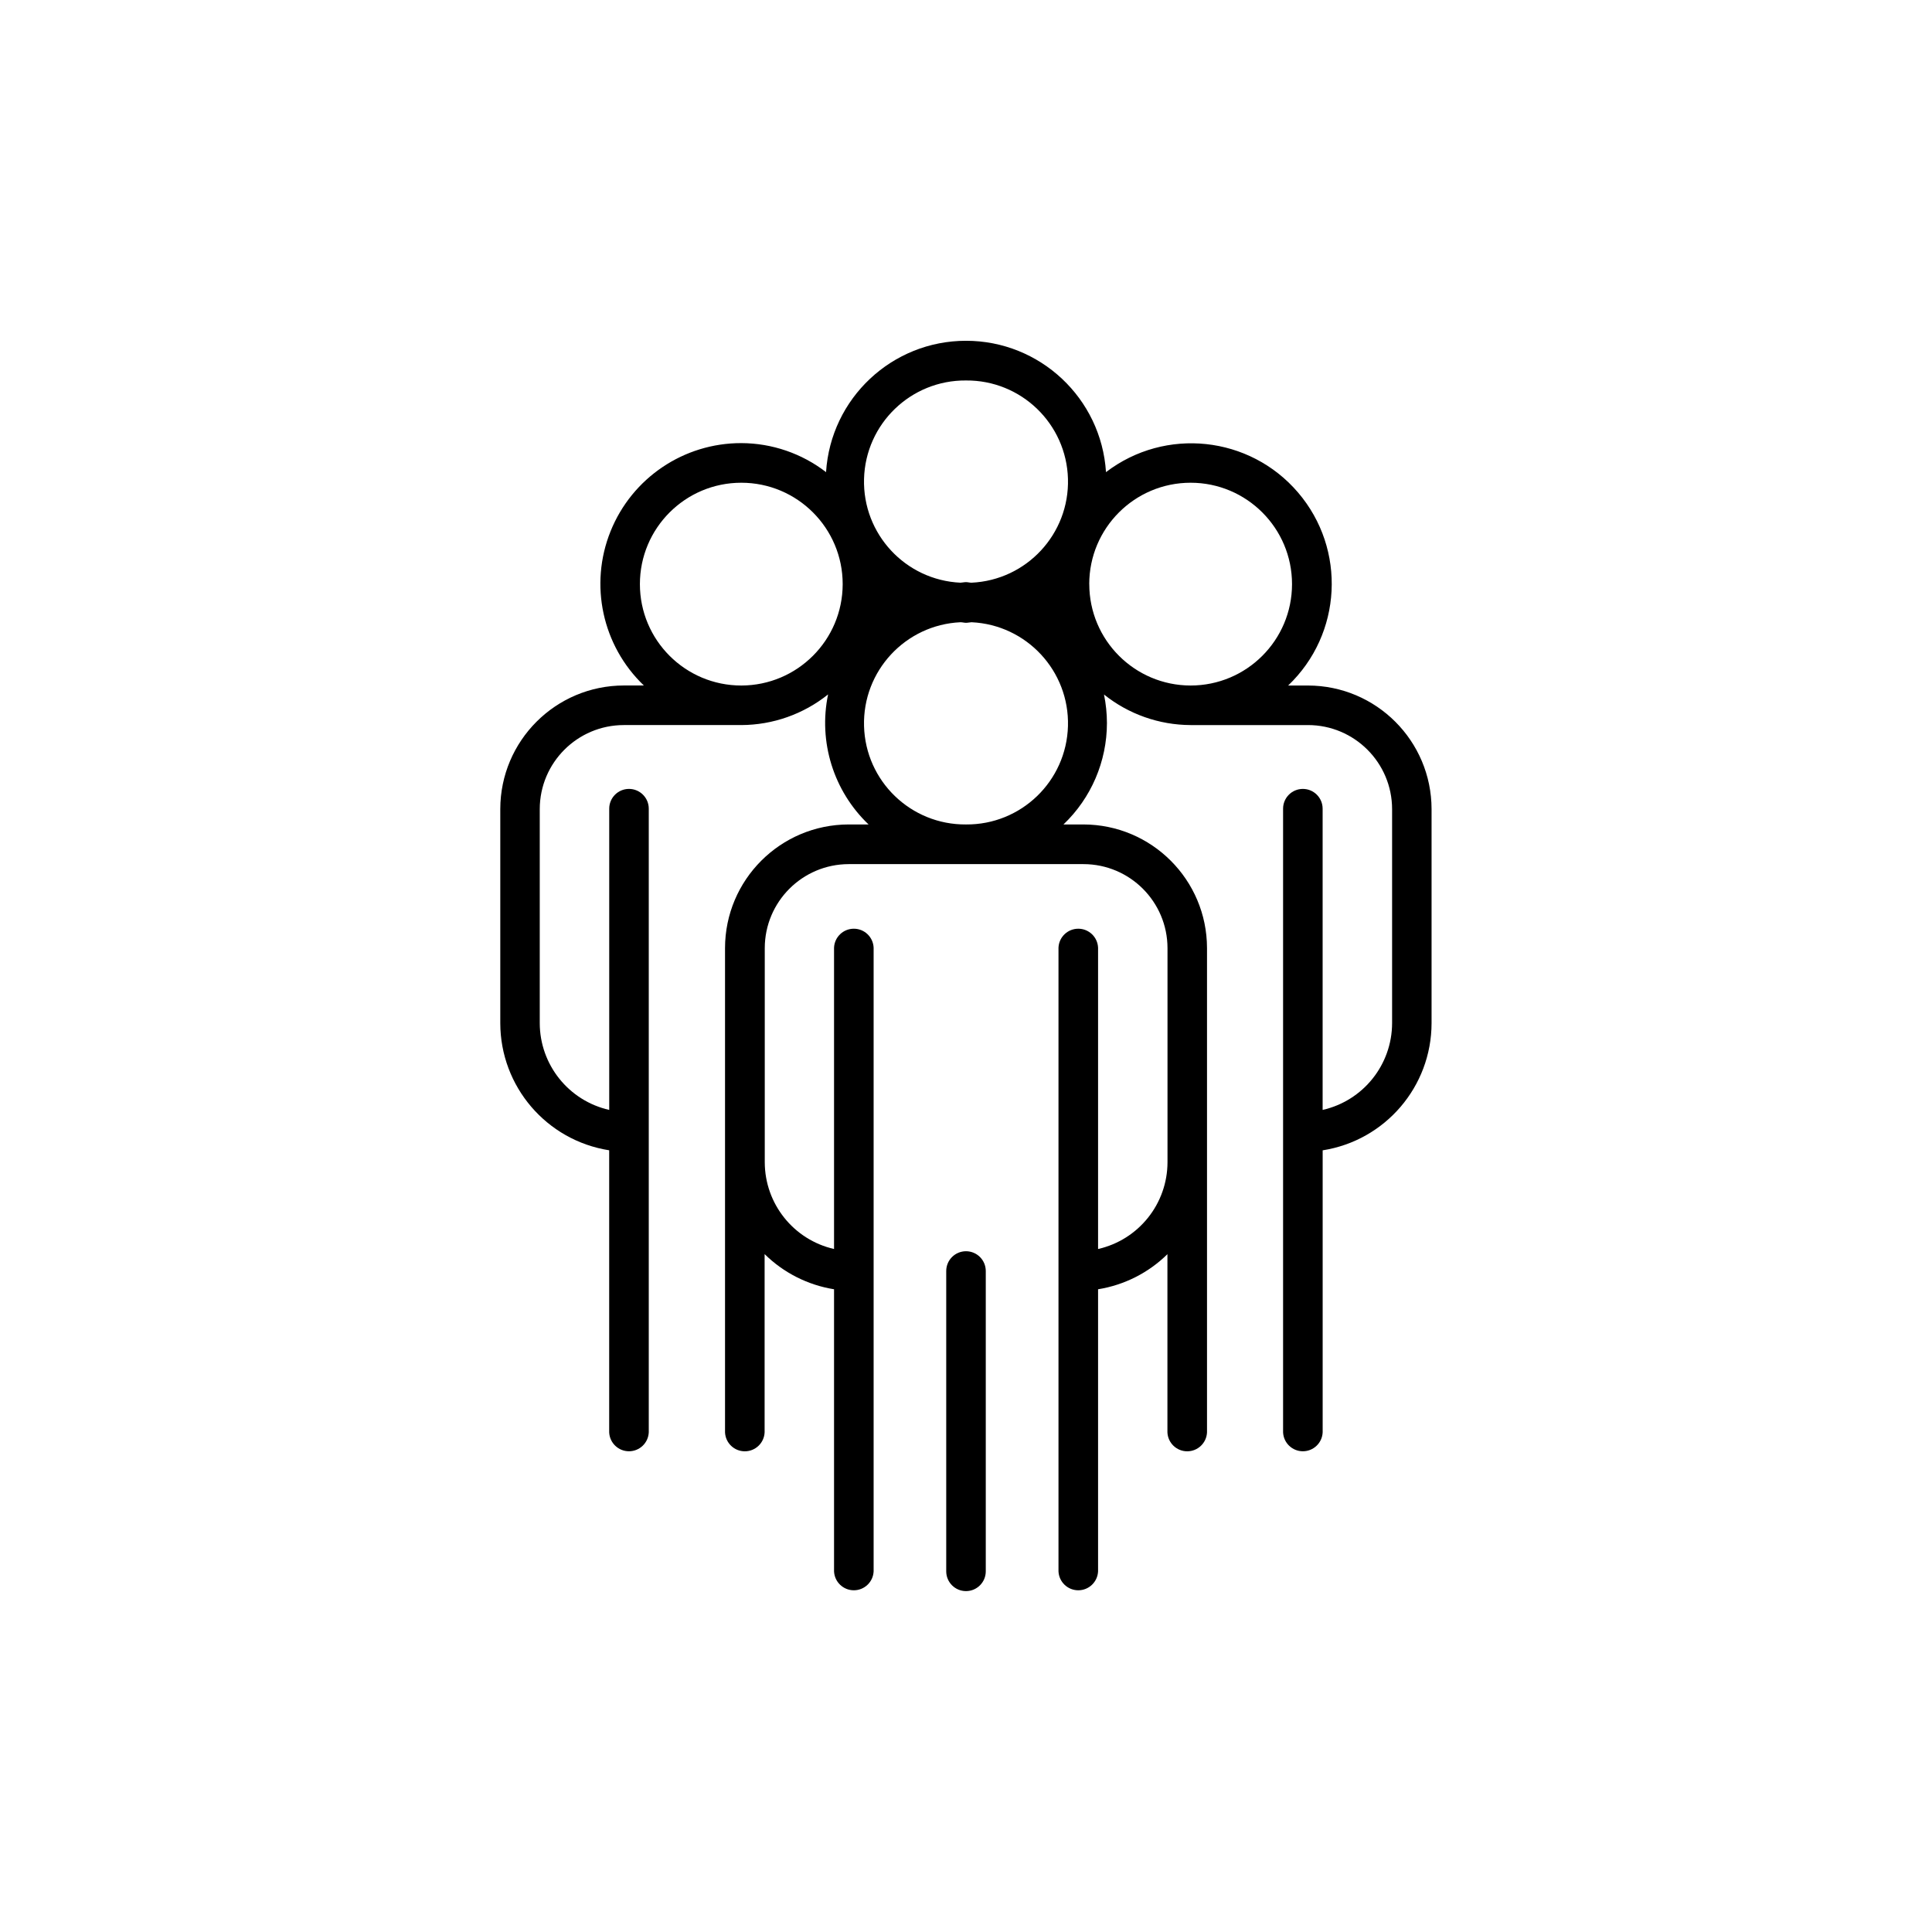
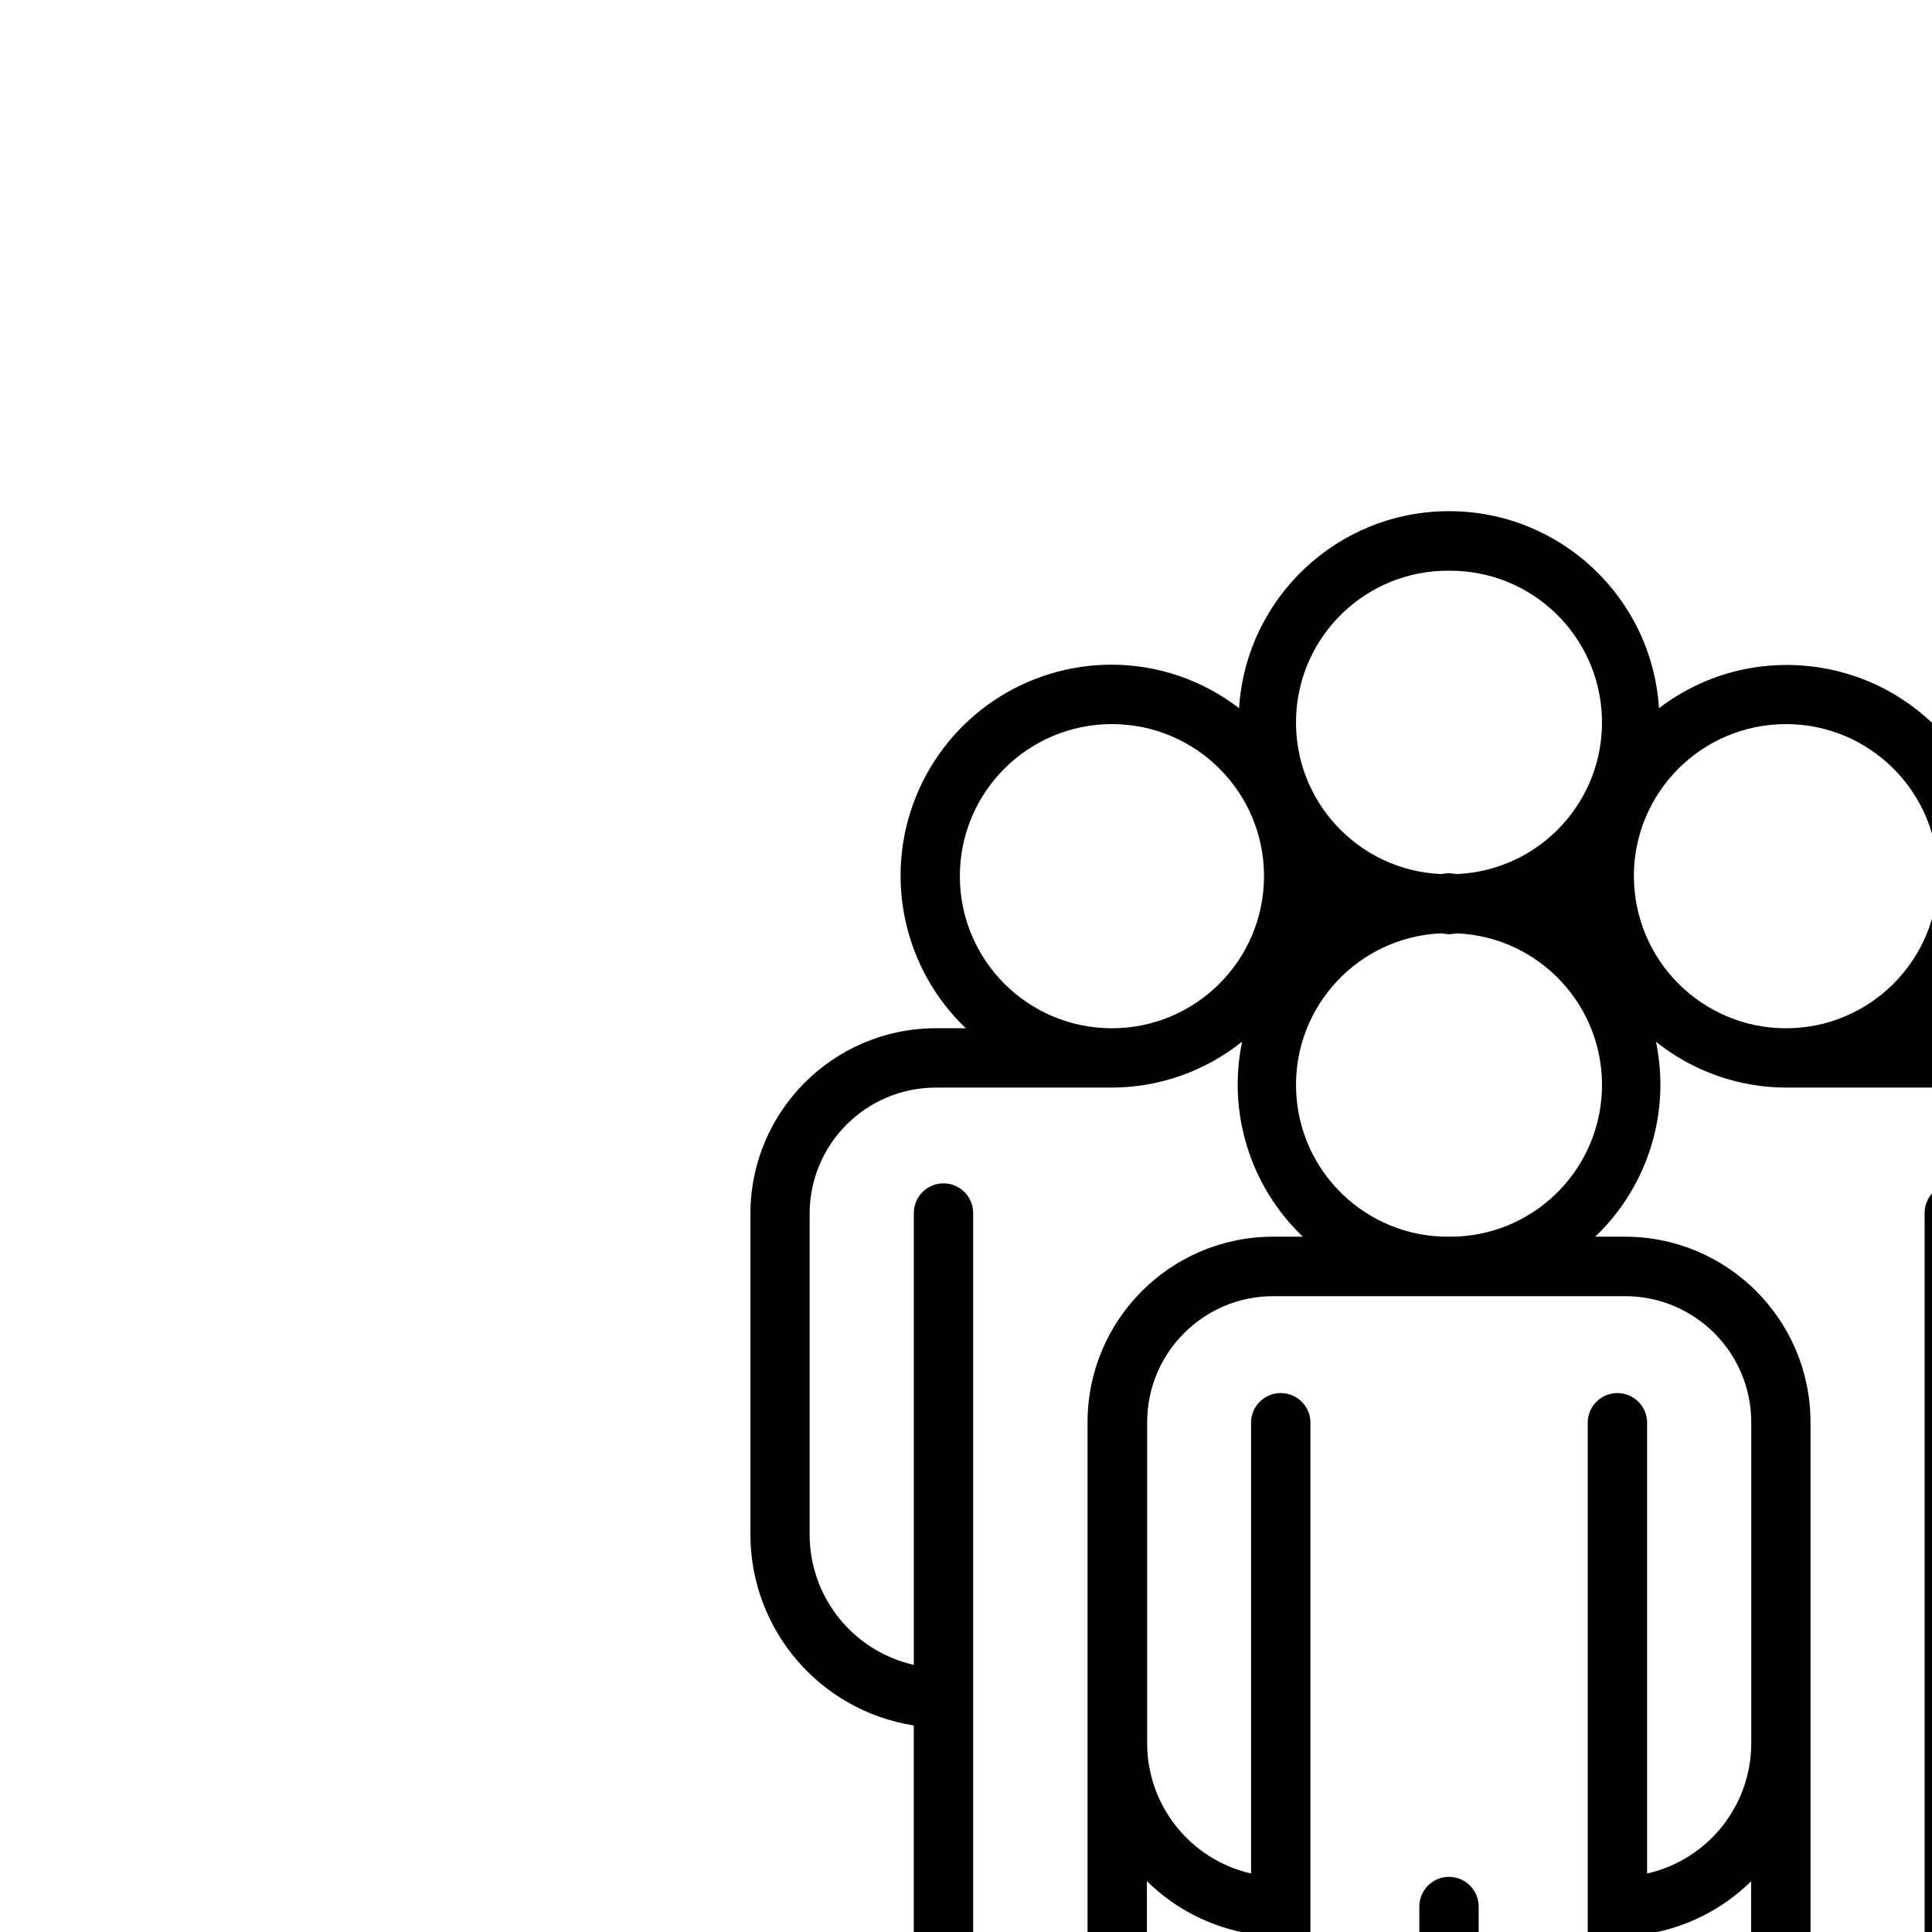
- <svg xmlns="http://www.w3.org/2000/svg" id="Layer_1" viewBox="0 0 512 512">
+ <svg xmlns="http://www.w3.org/2000/svg" id="Layer_1" transform="scale(1.5)" viewBox="0 0 512 512">
  <path d="M256,331.59a5.24,5.24,0,0,0-5.24,5.25v79.58a5.24,5.24,0,0,0,10.48,0V336.84A5.24,5.24,0,0,0,256,331.59Z" />
  <path d="M346.66,181.67h-5.29a37.23,37.23,0,0,0-48.27-56.55,37.17,37.17,0,0,0-74.19,0,36.93,36.93,0,0,0-22.44-7.69,37.28,37.28,0,0,0-25.84,64.23h-5.29a32.79,32.79,0,0,0-32.76,32.75v56.72a34.16,34.16,0,0,0,28.86,33.71v74.74a5.25,5.25,0,0,0,10.49,0V300.12s0-.07,0-.11v-85.7a5.24,5.24,0,1,0-10.48,0v79.83a23.63,23.63,0,0,1-18.41-23V214.42a22.3,22.3,0,0,1,22.28-22.27h31.13a37,37,0,0,0,23-8.12,37.16,37.16,0,0,0,10.73,34.46h-5.28a32.8,32.8,0,0,0-32.76,32.76v48.66s0,.07,0,.1v79.58a5.25,5.25,0,0,0,10.49,0V332.35a33.86,33.86,0,0,0,18.4,9.32v74.75a5.25,5.25,0,0,0,10.49,0V336.84s0-.07,0-.11V251.14a5.25,5.25,0,0,0-10.49,0V331a23.63,23.63,0,0,1-18.36-23V251.25A22.29,22.29,0,0,1,224.89,229h62.24a22.29,22.29,0,0,1,22.27,22.27V308A23.62,23.62,0,0,1,291,331V251.14a5.25,5.25,0,0,0-10.49,0v85.7a.43.43,0,0,1,0,.05v79.53a5.25,5.25,0,0,0,10.49,0V341.67a33.84,33.84,0,0,0,18.38-9.3v47.22a5.25,5.25,0,0,0,10.49,0V251.25a32.8,32.8,0,0,0-32.76-32.76h-5.28a37.17,37.17,0,0,0,11.52-26.87,37.82,37.82,0,0,0-.78-7.57,36.93,36.93,0,0,0,22.94,8.1h31.13a22.3,22.3,0,0,1,22.28,22.27v56.72a23.63,23.63,0,0,1-18.41,23V214.31a5.24,5.24,0,1,0-10.48,0V300s0,.07,0,.11v79.47a5.25,5.25,0,0,0,10.49,0V304.85a34.16,34.16,0,0,0,28.86-33.71V214.42A32.79,32.79,0,0,0,346.66,181.67ZM256,100.83a26.81,26.81,0,0,1,1.47,53.59c-.5,0-1-.15-1.47-.15s-1,.13-1.47.15A26.81,26.81,0,0,1,256,100.83Zm-59.54,80.84a26.87,26.87,0,1,1,26.86-26.87A26.9,26.9,0,0,1,196.47,181.67ZM256,218.49a26.81,26.81,0,0,1-1.47-53.59c.5,0,1,.15,1.47.15s1-.13,1.47-.15A26.81,26.81,0,0,1,256,218.49Zm32.66-63.69a26.87,26.87,0,1,1,26.86,26.87A26.89,26.89,0,0,1,288.67,154.8Z" />
</svg>
